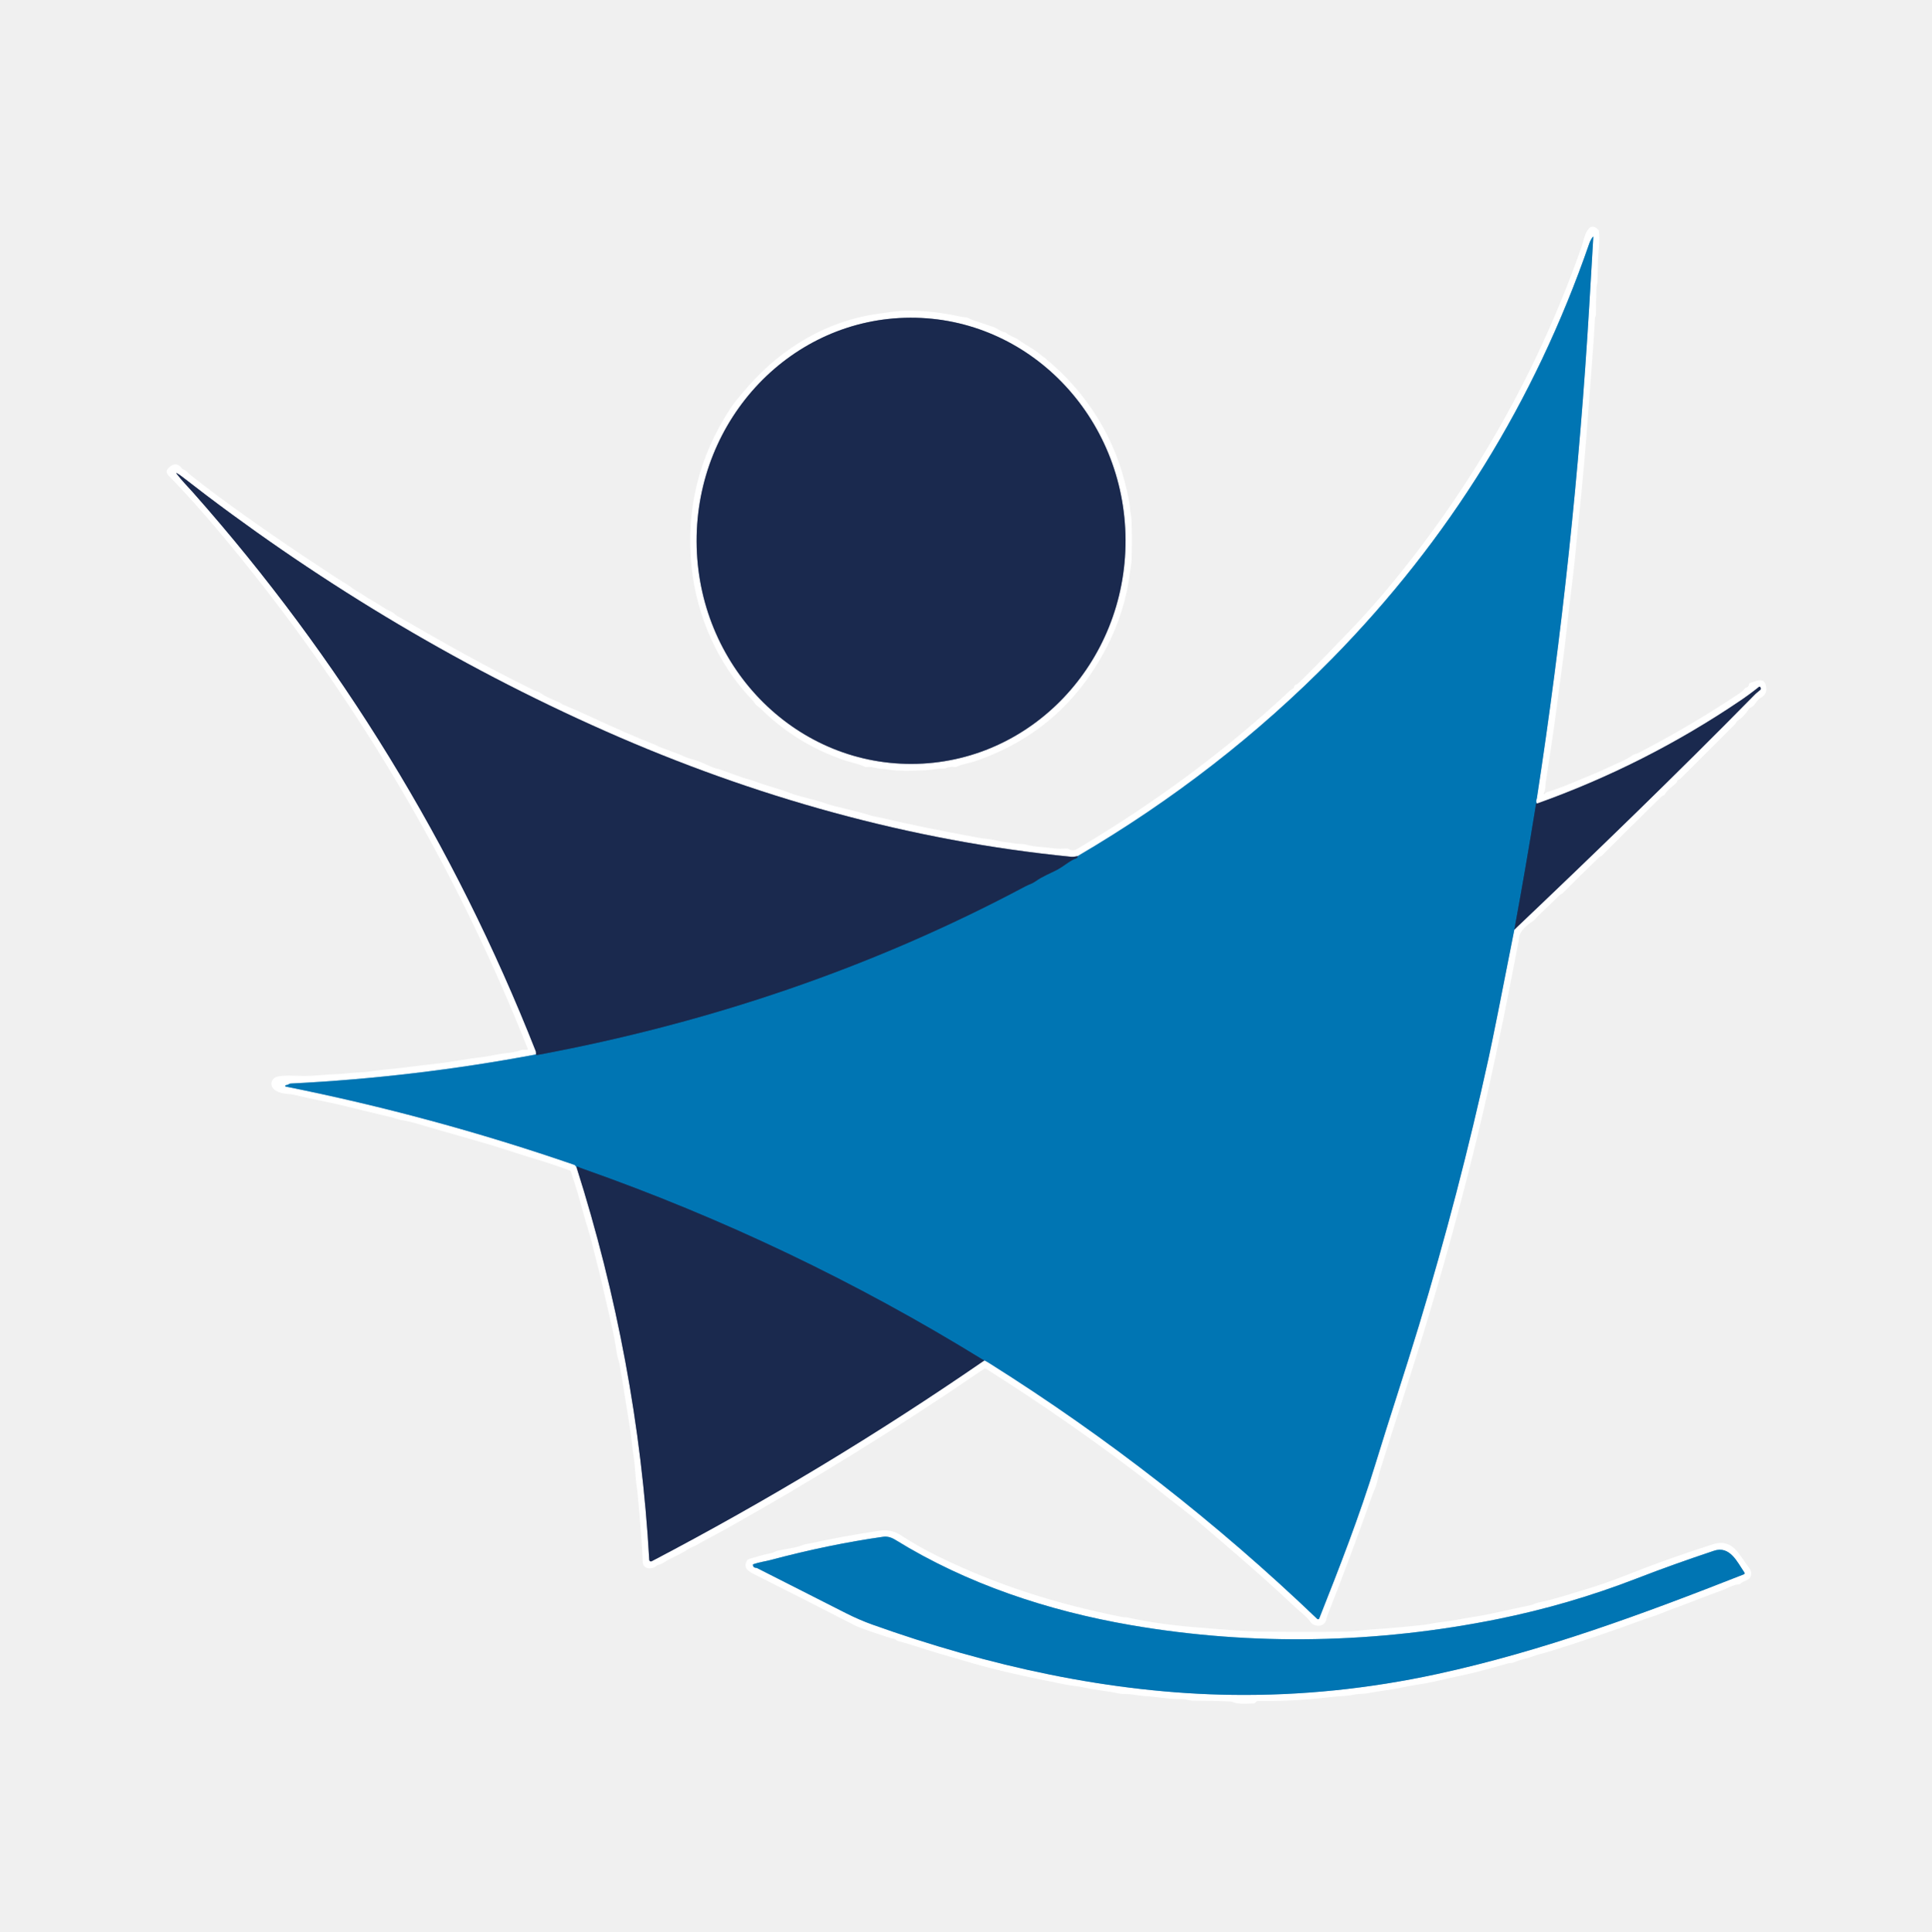
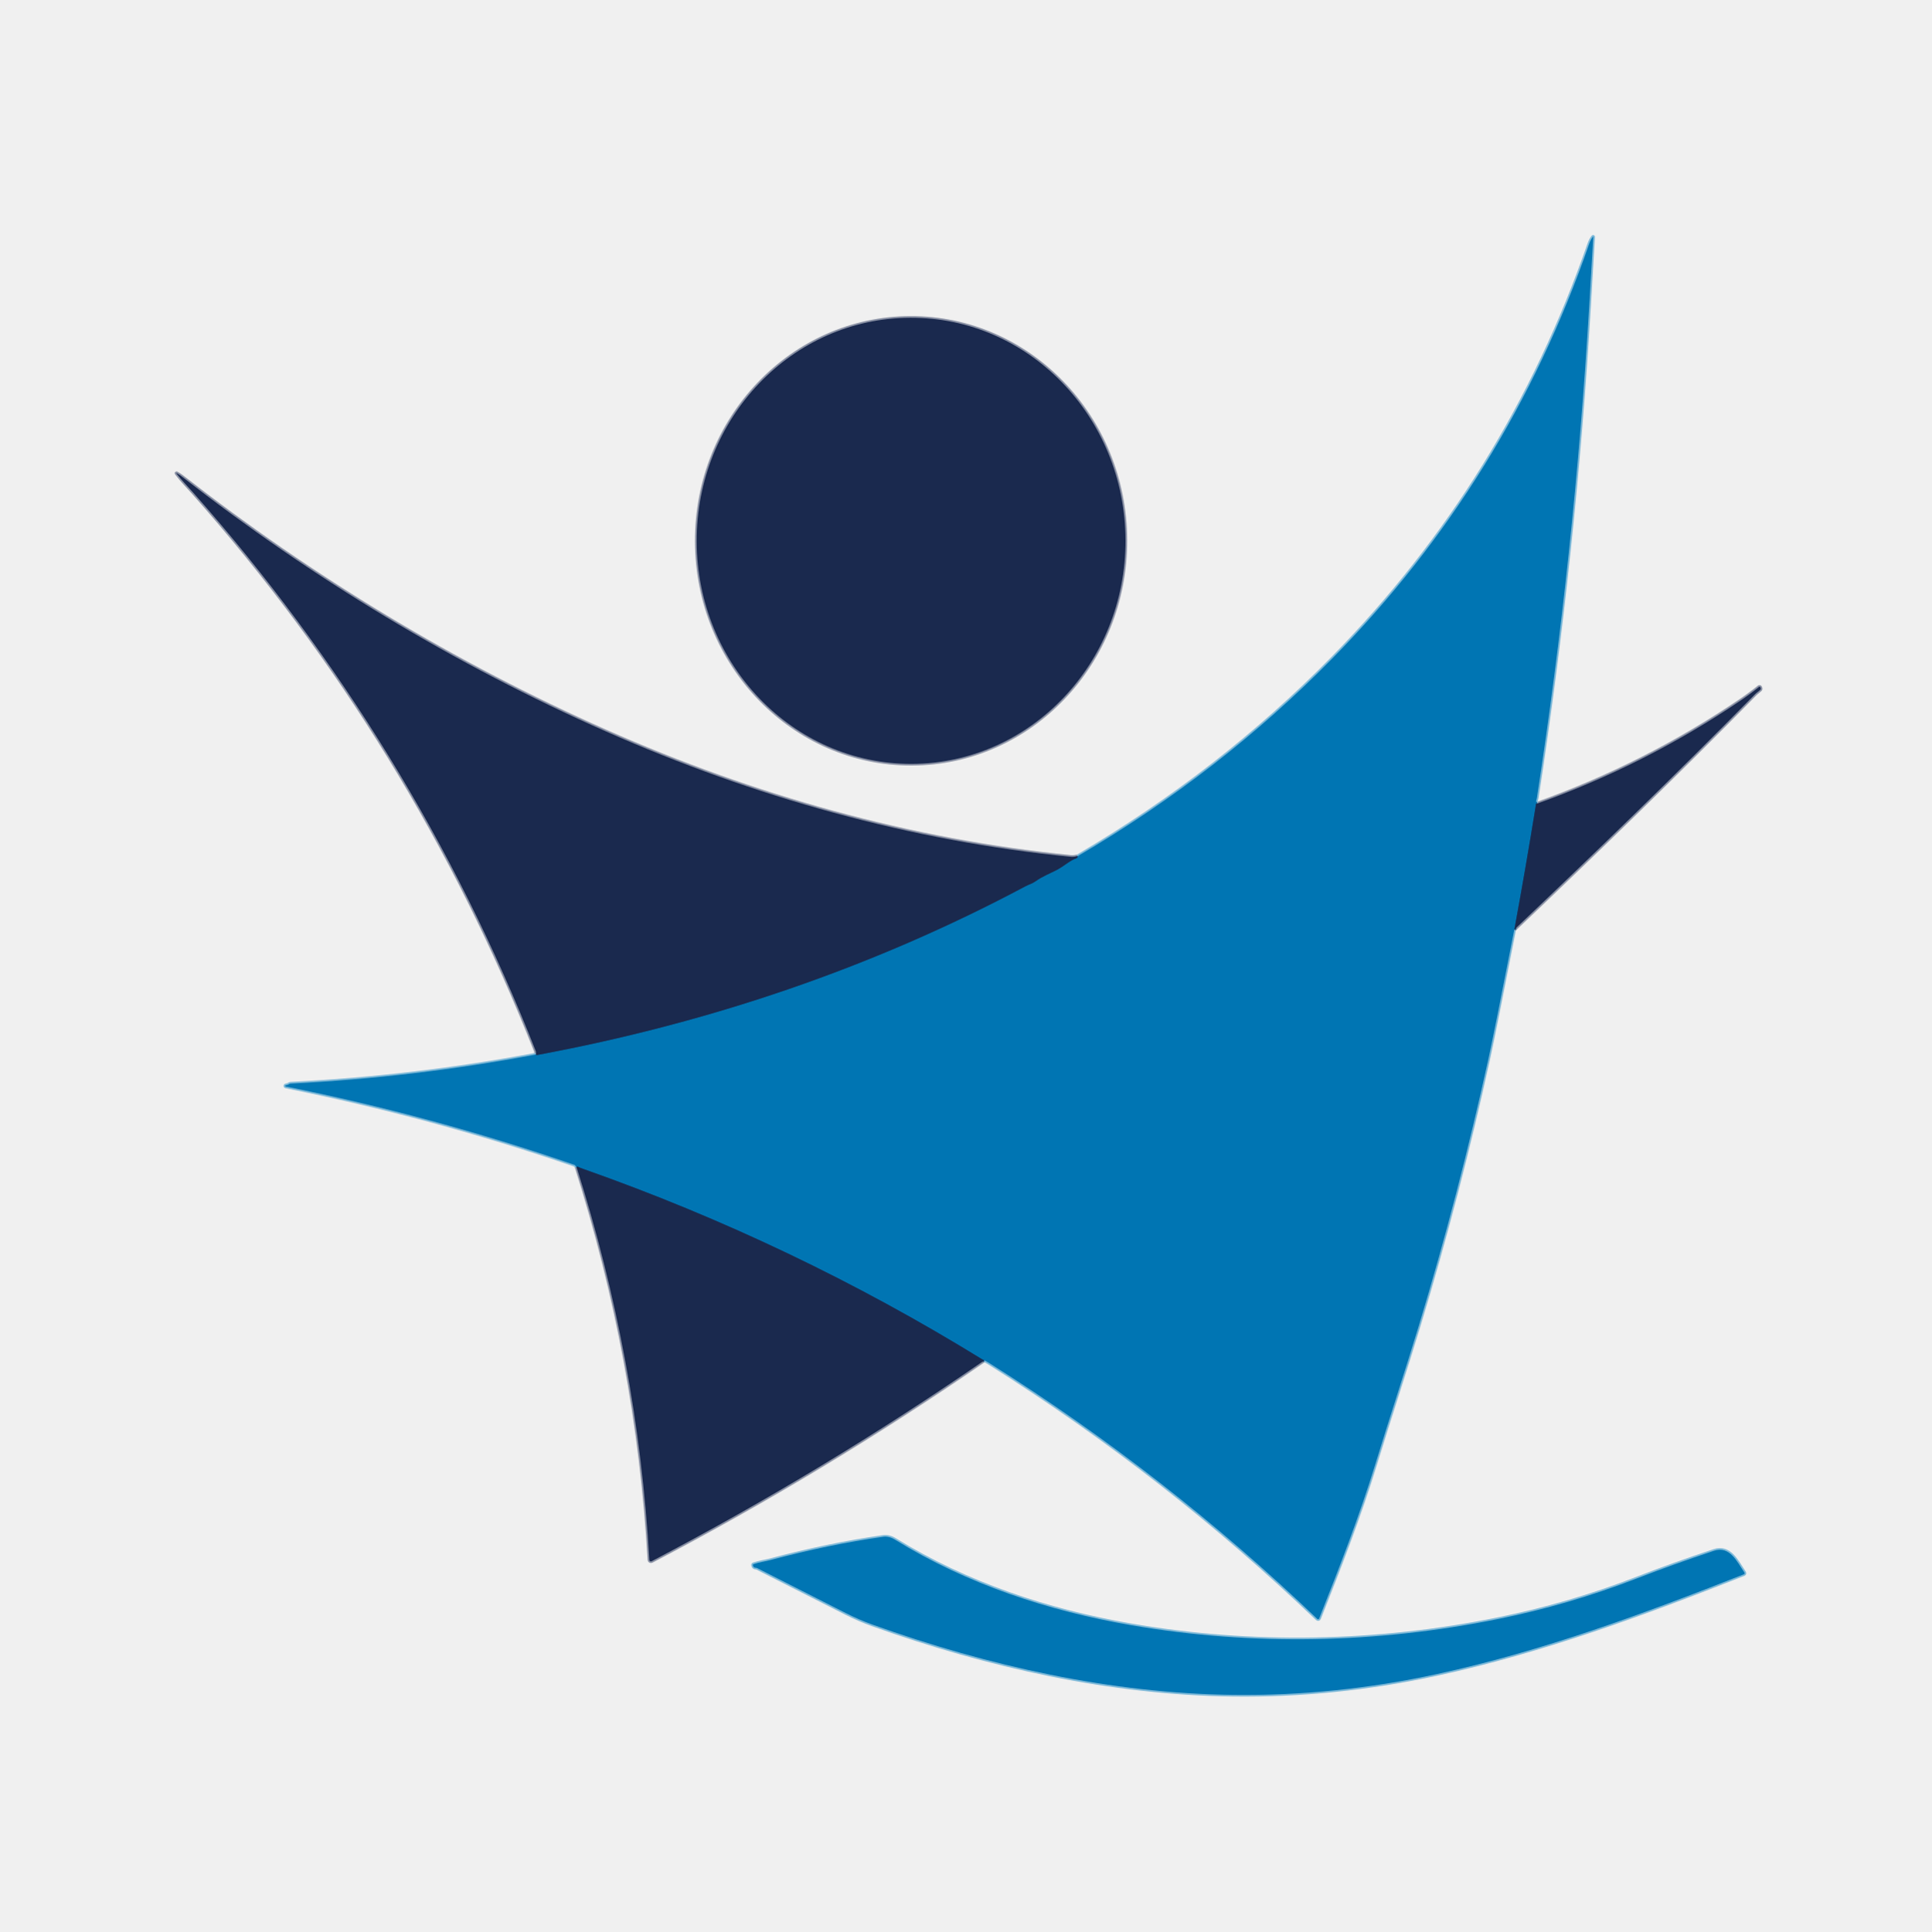
<svg xmlns="http://www.w3.org/2000/svg" version="1.1" viewBox="0.00 0.00 1181.00 1181.00">
-   <g stroke-width="2.00" fill="none" stroke-linecap="butt">
-     <path stroke="#8d94a7" vector-effect="non-scaling-stroke" d="   M 658.97 523.57   Q 656.39 524.08 654.94 523.94   C 556.83 514.23 461.03 487.28 370.47 447.23   C 278.14 406.40 190.55 353.27 111.30 291.46   Q 109.63 290.16 108.28 289.43   Q 107.47 288.99 108.03 289.73   C 111.09 293.80 114.80 297.48 118.18 301.30   Q 252.93 453.53 327.59 642.74   C 327.86 643.44 327.73 644.09 327.74 644.84" />
-     <path stroke="#80bad9" vector-effect="non-scaling-stroke" d="   M 327.74 644.84   Q 253.30 658.85 177.69 662.62   Q 177.22 662.65 176.83 662.91   Q 175.89 663.52 174.76 663.66   A 0.41 0.41 0.0 0 0 174.73 664.47   Q 264.53 682.47 351.10 712.30   Q 351.58 712.46 351.89 712.87   L 352.53 713.74" />
-     <path stroke="#8d94a7" vector-effect="non-scaling-stroke" d="   M 352.53 713.74   C 377.31 791.70 392.42 872.19 397.03 953.91   A 1.01 1.01 0.0 0 0 398.51 954.75   Q 503.94 899.50 602.00 831.92" />
-     <path stroke="#80bad9" vector-effect="non-scaling-stroke" d="   M 602.00 831.92   Q 603.13 832.44 605.24 833.77   Q 713.42 901.85 805.53 990.02   A 0.75 0.75 0.0 0 0 806.75 989.76   C 819.11 958.59 831.44 926.95 841.22 894.99   C 849.84 866.83 859.16 838.88 867.70 810.70   Q 892.24 729.73 910.34 647.07   Q 913.86 631.00 926.08 568.49" />
-     <path stroke="#8d94a7" vector-effect="non-scaling-stroke" d="   M 926.08 568.49   C 975.87 521.19 1025.17 473.49 1073.33 424.53   C 1074.21 423.64 1075.48 422.78 1076.47 421.86   Q 1076.95 421.41 1076.72 420.80   L 1076.55 420.32   A 0.58 0.58 0.0 0 0 1075.64 420.07   Q 1070.10 424.52 1064.37 428.40   Q 1006.23 467.75 940.00 491.38" />
-     <path stroke="#80bad9" vector-effect="non-scaling-stroke" d="   M 940.00 491.38   C 938.90 490.46 939.73 488.96 939.88 488.00   Q 962.93 338.29 971.89 187.07   Q 973.14 165.94 974.36 145.02   Q 974.39 144.45 974.04 144.90   Q 972.66 146.68 971.81 149.15   Q 921.79 293.62 814.83 402.57   Q 746.31 472.37 658.97 523.57" />
-     <path stroke="#0d4f81" vector-effect="non-scaling-stroke" d="   M 940.00 491.38   Q 939.19 491.45 939.21 492.00   Q 939.22 492.43 939.21 492.51   Q 933.06 530.56 926.08 568.49" />
-     <path stroke="#0d4f81" vector-effect="non-scaling-stroke" d="   M 602.00 831.92   Q 601.31 831.69 600.65 831.29   Q 484.83 759.94 356.49 714.77   Q 354.27 713.99 353.42 713.52   Q 353.14 713.36 352.87 713.53   L 352.53 713.74" />
-     <path stroke="#0d4f81" vector-effect="non-scaling-stroke" d="   M 327.74 644.84   Q 327.85 645.05 328.04 645.15   Q 328.20 645.22 328.44 645.18   C 432.95 625.75 533.32 591.97 627.14 541.96   C 629.23 540.84 631.24 540.40 633.25 538.95   C 637.34 535.99 642.56 533.93 646.05 532.11   C 650.84 529.61 654.24 526.19 658.26 524.85   Q 658.69 524.71 658.86 524.29   Q 659.01 523.89 658.97 523.57" />
-     <path stroke="#8d94a7" vector-effect="non-scaling-stroke" d="   M 557.626 467.149   A 136.43 131.15 89.8 0 0 688.299 330.262   A 136.43 131.15 89.8 0 0 556.674 194.291   A 136.43 131.15 89.8 0 0 426.001 331.178   A 136.43 131.15 89.8 0 0 557.626 467.149" />
-     <path stroke="#80bad9" vector-effect="non-scaling-stroke" d="   M 878.85 1023.73   C 943.25 1009.78 1005.09 986.87 1066.30 962.80   Q 1067.30 962.41 1066.69 961.52   C 1062.34 955.16 1057.89 945.06 1048.08 948.36   C 1030.94 954.13 1017.62 958.81 1000.46 965.45   Q 959.34 981.34 916.08 990.09   C 842.19 1005.03 766.07 1006.66 691.69 993.84   C 640.87 985.08 591.27 968.67 547.42 941.60   Q 543.67 939.28 540.06 939.79   Q 507.10 944.45 471.05 954.04   C 468.28 954.77 464.18 955.35 460.83 956.51   Q 460.31 956.69 460.42 957.23   Q 460.74 958.73 462.18 958.76   Q 462.67 958.77 463.11 959.00   Q 490.24 972.80 517.39 986.53   Q 525.57 990.66 533.52 993.50   C 604.10 1018.73 679.22 1035.55 754.00 1036.48   Q 816.38 1037.27 878.85 1023.73" />
+   <g fill="none" stroke-linecap="butt" stroke-width="2.00">
+     <path d="   M 658.97 523.57   Q 656.39 524.08 654.94 523.94   C 556.83 514.23 461.03 487.28 370.47 447.23   C 278.14 406.40 190.55 353.27 111.30 291.46   Q 109.63 290.16 108.28 289.43   Q 107.47 288.99 108.03 289.73   C 111.09 293.80 114.80 297.48 118.18 301.30   Q 252.93 453.53 327.59 642.74   C 327.86 643.44 327.73 644.09 327.74 644.84" stroke="#8d94a7" vector-effect="non-scaling-stroke" />
+     <path d="   M 327.74 644.84   Q 253.30 658.85 177.69 662.62   Q 177.22 662.65 176.83 662.91   Q 175.89 663.52 174.76 663.66   A 0.41 0.41 0.0 0 0 174.73 664.47   Q 264.53 682.47 351.10 712.30   Q 351.58 712.46 351.89 712.87   L 352.53 713.74" stroke="#80bad9" vector-effect="non-scaling-stroke" />
+     <path d="   M 352.53 713.74   C 377.31 791.70 392.42 872.19 397.03 953.91   A 1.01 1.01 0.0 0 0 398.51 954.75   Q 503.94 899.50 602.00 831.92" stroke="#8d94a7" vector-effect="non-scaling-stroke" />
+     <path d="   M 602.00 831.92   Q 603.13 832.44 605.24 833.77   Q 713.42 901.85 805.53 990.02   A 0.75 0.75 0.0 0 0 806.75 989.76   C 819.11 958.59 831.44 926.95 841.22 894.99   C 849.84 866.83 859.16 838.88 867.70 810.70   Q 892.24 729.73 910.34 647.07   Q 913.86 631.00 926.08 568.49" stroke="#80bad9" vector-effect="non-scaling-stroke" />
+     <path d="   M 926.08 568.49   C 975.87 521.19 1025.17 473.49 1073.33 424.53   C 1074.21 423.64 1075.48 422.78 1076.47 421.86   Q 1076.95 421.41 1076.72 420.80   L 1076.55 420.32   A 0.58 0.58 0.0 0 0 1075.64 420.07   Q 1070.10 424.52 1064.37 428.40   Q 1006.23 467.75 940.00 491.38" stroke="#8d94a7" vector-effect="non-scaling-stroke" />
+     <path d="   M 940.00 491.38   C 938.90 490.46 939.73 488.96 939.88 488.00   Q 962.93 338.29 971.89 187.07   Q 973.14 165.94 974.36 145.02   Q 974.39 144.45 974.04 144.90   Q 972.66 146.68 971.81 149.15   Q 921.79 293.62 814.83 402.57   Q 746.31 472.37 658.97 523.57" stroke="#80bad9" vector-effect="non-scaling-stroke" />
+     <path d="   M 940.00 491.38   Q 939.19 491.45 939.21 492.00   Q 939.22 492.43 939.21 492.51   Q 933.06 530.56 926.08 568.49" stroke="#0d4f81" vector-effect="non-scaling-stroke" />
+     <path d="   M 602.00 831.92   Q 601.31 831.69 600.65 831.29   Q 484.83 759.94 356.49 714.77   Q 354.27 713.99 353.42 713.52   Q 353.14 713.36 352.87 713.53   L 352.53 713.74" stroke="#0d4f81" vector-effect="non-scaling-stroke" />
+     <path d="   M 327.74 644.84   Q 327.85 645.05 328.04 645.15   Q 328.20 645.22 328.44 645.18   C 432.95 625.75 533.32 591.97 627.14 541.96   C 629.23 540.84 631.24 540.40 633.25 538.95   C 637.34 535.99 642.56 533.93 646.05 532.11   C 650.84 529.61 654.24 526.19 658.26 524.85   Q 658.69 524.71 658.86 524.29   Q 659.01 523.89 658.97 523.57" stroke="#0d4f81" vector-effect="non-scaling-stroke" />
+     <path d="   M 557.626 467.149   A 136.43 131.15 89.8 0 0 688.299 330.262   A 136.43 131.15 89.8 0 0 556.674 194.291   A 136.43 131.15 89.8 0 0 426.001 331.178   A 136.43 131.15 89.8 0 0 557.626 467.149" stroke="#8d94a7" vector-effect="non-scaling-stroke" />
+     <path d="   M 878.85 1023.73   C 943.25 1009.78 1005.09 986.87 1066.30 962.80   Q 1067.30 962.41 1066.69 961.52   C 1062.34 955.16 1057.89 945.06 1048.08 948.36   C 1030.94 954.13 1017.62 958.81 1000.46 965.45   Q 959.34 981.34 916.08 990.09   C 842.19 1005.03 766.07 1006.66 691.69 993.84   C 640.87 985.08 591.27 968.67 547.42 941.60   Q 543.67 939.28 540.06 939.79   Q 507.10 944.45 471.05 954.04   C 468.28 954.77 464.18 955.35 460.83 956.51   Q 460.31 956.69 460.42 957.23   Q 460.74 958.73 462.18 958.76   Q 462.67 958.77 463.11 959.00   Q 490.24 972.80 517.39 986.53   Q 525.57 990.66 533.52 993.50   C 604.10 1018.73 679.22 1035.55 754.00 1036.48   Q 816.38 1037.27 878.85 1023.73" stroke="#80bad9" vector-effect="non-scaling-stroke" />
  </g>
-   <path fill="#ffffff" d="   M 940.87 559.82   C 940.11 560.54 938.69 562.53 937.22 563.44   C 933.75 565.60 929.46 569.60 929.05 572.83   Q 928.78 575.04 928.76 575.14   Q 918.81 627.65 910.74 663.75   Q 894.90 734.60 872.07 810.11   C 862.94 840.34 852.95 870.34 843.56 900.50   Q 843.49 900.74 842.10 906.54   C 841.42 909.35 839.95 912.26 839.20 914.39   Q 826.10 951.49 811.70 988.09   Q 811.67 988.16 810.97 990.86   C 809.89 994.99 803.69 995.21 801.44 991.93   C 799.03 988.43 794.91 985.55 792.70 983.46   Q 773.76 965.55 747.97 943.52   Q 738.11 935.09 734.90 932.32   C 725.80 924.46 715.88 917.45 706.61 909.79   Q 704.38 907.94 702.08 906.17   Q 654.09 869.28 602.90 836.99   A 0.85 0.84 -44.2 0 0 602.01 836.98   Q 600.92 837.64 598.68 839.17   Q 524.17 890.11 442.69 935.72   C 438.11 938.29 431.49 941.57 426.04 944.81   C 424.64 945.64 422.26 946.32 420.64 947.45   C 417.09 949.90 412.83 951.73 408.98 953.71   C 407.33 954.55 405.02 956.43 402.36 957.05   A 1.91 1.84 -71.7 0 0 401.51 957.50   C 398.90 959.95 393.22 959.90 393.04 955.19   Q 392.56 942.33 390.00 914.50   Q 389.73 911.49 389.43 909.63   C 388.49 903.60 388.48 897.20 387.53 891.26   Q 386.94 887.60 386.80 886.20   C 385.68 874.71 383.02 859.98 381.80 852.03   Q 380.44 843.18 378.88 834.36   C 378.55 832.50 377.46 829.76 377.15 827.43   C 375.68 816.31 372.16 802.66 368.25 785.50   C 366.17 776.37 364.07 768.85 361.86 759.76   C 360.43 753.87 358.28 747.75 356.85 742.37   Q 353.39 729.29 349.10 716.45   Q 348.94 715.97 348.47 715.80   Q 337.57 711.76 326.45 708.49   C 318.19 706.06 310.12 703.20 301.77 700.69   C 286.34 696.05 273.50 692.66 259.71 688.52   Q 249.75 685.53 246.57 685.15   C 243.52 684.78 241.24 683.67 239.17 683.18   Q 224.27 679.68 209.42 676.02   C 200.60 673.84 190.16 672.08 180.58 669.66   C 176.58 668.66 172.91 669.42 168.75 667.02   C 165.41 665.09 164.97 661.46 167.95 659.11   C 170.57 657.04 182.05 657.99 185.74 658.00   C 192.14 658.01 199.01 657.07 205.74 656.87   Q 209.02 656.77 214.22 656.18   C 218.02 655.75 221.88 655.88 225.57 655.30   C 232.54 654.20 240.52 653.66 246.54 652.90   Q 257.29 651.53 268.06 650.31   C 276.73 649.32 286.43 647.37 295.71 646.30   C 300.42 645.75 304.97 644.43 309.71 644.03   Q 314.36 643.64 318.81 642.15   Q 319.24 642.00 319.70 642.00   L 322.21 642.00   Q 322.98 642.00 322.70 641.28   Q 261.44 486.87 159.11 356.15   C 143.61 336.35 123.22 311.50 104.56 292.31   C 102.69 290.39 100.44 288.70 103.23 286.00   Q 107.75 281.63 111.35 286.60   A 1.31 1.27 -9.7 0 0 112.08 287.10   C 113.95 287.58 114.62 288.96 115.67 289.80   Q 124.55 296.90 133.66 303.64   Q 163.72 325.87 204.16 352.35   C 208.66 355.29 212.36 357.25 216.00 360.07   C 217.69 361.38 219.71 362.19 221.35 363.35   Q 224.53 365.60 227.95 367.46   C 232.02 369.66 235.40 372.55 239.57 374.21   C 240.94 374.76 241.62 375.92 242.78 376.59   C 272.91 394.00 296.76 407.50 326.18 421.96   Q 326.26 422.00 329.10 423.08   C 330.60 423.65 331.69 424.70 332.89 425.33   Q 337.35 427.69 342.03 429.50   C 342.91 429.84 343.14 430.40 343.98 430.75   Q 352.01 434.07 359.88 437.72   Q 384.79 449.27 401.00 455.61   Q 401.78 455.92 402.12 456.21   Q 402.42 456.46 402.79 456.60   Q 408.94 458.86 415.07 461.16   C 416.52 461.71 419.65 463.39 422.10 463.97   C 425.80 464.84 430.67 466.86 434.20 468.59   C 436.55 469.74 439.15 470.11 441.23 470.88   Q 447.75 473.29 454.32 475.55   C 456.59 476.34 459.08 476.84 461.18 477.64   C 469.83 480.94 475.86 482.12 482.26 484.63   C 489.49 487.48 497.27 488.60 504.70 491.26   C 510.99 493.52 521.86 495.38 531.96 498.54   C 534.72 499.41 538.36 499.94 540.67 500.49   Q 562.76 505.78 598.25 512.27   Q 601.23 512.81 603.26 512.97   C 607.57 513.30 611.16 514.76 615.40 515.01   Q 617.13 515.12 620.37 515.78   C 622.70 516.27 624.81 515.81 627.14 516.43   Q 631.66 517.64 636.31 517.92   C 641.54 518.24 646.79 519.51 652.34 518.86   Q 652.83 518.80 653.25 519.07   Q 655.99 520.78 658.52 519.28   C 705.05 491.72 749.50 459.26 788.97 422.22   Q 789.69 421.54 790.66 421.15   Q 791.19 420.94 791.27 420.39   Q 791.52 418.85 792.91 418.48   Q 793.43 418.34 793.82 417.97   C 804.20 408.05 813.77 397.73 823.76 387.51   Q 837.56 373.40 852.14 355.62   Q 927.70 263.42 967.20 150.90   C 968.30 147.78 970.63 133.61 977.38 140.48   Q 977.74 140.86 977.80 141.37   C 978.54 147.70 977.31 154.92 977.22 159.83   Q 977.06 169.46 976.93 172.25   C 976.88 173.21 976.35 174.50 976.31 175.69   Q 975.98 184.04 975.97 192.40   C 975.97 193.14 975.44 193.85 975.40 194.43   C 974.46 212.24 972.83 230.27 971.59 247.73   Q 969.08 283.20 965.34 318.56   Q 964.84 323.30 963.42 338.46   C 961.94 354.18 959.83 367.94 958.01 385.54   C 956.45 400.53 954.13 415.56 952.23 430.58   C 950.13 447.10 947.69 462.73 945.24 478.78   C 944.98 480.51 945.28 482.93 944.11 485.05   A 0.44 0.44 0.0 0 0 944.18 485.56   Q 944.27 485.65 944.37 485.74   A 0.12 0.11 40.9 0 0 944.55 485.73   C 944.95 485.15 945.29 484.64 946.01 484.42   C 955.48 481.55 964.51 477.43 973.65 473.69   C 976.42 472.55 980.50 470.81 983.64 469.29   C 988.45 466.96 994.10 464.94 998.40 461.83   C 999.41 461.11 1000.76 461.05 1001.74 460.55   Q 1033.93 443.91 1064.06 423.80   Q 1065.57 422.80 1067.01 421.03   Q 1067.33 420.64 1067.81 420.51   Q 1069.37 420.10 1069.61 418.42   A 0.90 0.88 86.1 0 1 1070.24 417.68   C 1073.50 416.68 1078.69 413.74 1079.92 419.27   Q 1081.05 424.35 1076.90 426.62   C 1073.83 428.31 1073.54 431.48 1070.34 432.87   A 1.81 1.78 4.7 0 0 1069.57 433.51   C 1067.75 436.21 1065.45 438.99 1062.66 440.71   C 1061.74 441.27 1061.64 442.24 1060.94 442.93   Q 1044.31 459.58 1027.65 476.20   A 2.09 2.06 15.1 0 1 1026.73 476.72   Q 1025.77 476.97 1025.53 477.99   Q 1025.41 478.50 1025.03 478.86   C 1023.29 480.53 1018.94 483.59 1018.31 485.61   Q 1018.16 486.08 1017.71 486.27   C 1016.92 486.61 1016.62 486.59 1015.97 487.22   Q 997.70 505.07 979.70 523.19   C 979.19 523.70 978.50 523.71 977.83 524.36   Q 966.62 535.14 955.70 546.19   C 955.19 546.71 954.26 546.87 953.63 547.50   Q 947.32 553.73 940.87 559.82   Z   M 658.97 523.57   Q 656.39 524.08 654.94 523.94   C 556.83 514.23 461.03 487.28 370.47 447.23   C 278.14 406.40 190.55 353.27 111.30 291.46   Q 109.63 290.16 108.28 289.43   Q 107.47 288.99 108.03 289.73   C 111.09 293.80 114.80 297.48 118.18 301.30   Q 252.93 453.53 327.59 642.74   C 327.86 643.44 327.73 644.09 327.74 644.84   Q 253.30 658.85 177.69 662.62   Q 177.22 662.65 176.83 662.91   Q 175.89 663.52 174.76 663.66   A 0.41 0.41 0.0 0 0 174.73 664.47   Q 264.53 682.47 351.10 712.30   Q 351.58 712.46 351.89 712.87   L 352.53 713.74   C 377.31 791.70 392.42 872.19 397.03 953.91   A 1.01 1.01 0.0 0 0 398.51 954.75   Q 503.94 899.50 602.00 831.92   Q 603.13 832.44 605.24 833.77   Q 713.42 901.85 805.53 990.02   A 0.75 0.75 0.0 0 0 806.75 989.76   C 819.11 958.59 831.44 926.95 841.22 894.99   C 849.84 866.83 859.16 838.88 867.70 810.70   Q 892.24 729.73 910.34 647.07   Q 913.86 631.00 926.08 568.49   C 975.87 521.19 1025.17 473.49 1073.33 424.53   C 1074.21 423.64 1075.48 422.78 1076.47 421.86   Q 1076.95 421.41 1076.72 420.80   L 1076.55 420.32   A 0.58 0.58 0.0 0 0 1075.64 420.07   Q 1070.10 424.52 1064.37 428.40   Q 1006.23 467.75 940.00 491.38   C 938.90 490.46 939.73 488.96 939.88 488.00   Q 962.93 338.29 971.89 187.07   Q 973.14 165.94 974.36 145.02   Q 974.39 144.45 974.04 144.90   Q 972.66 146.68 971.81 149.15   Q 921.79 293.62 814.83 402.57   Q 746.31 472.37 658.97 523.57   Z" />
-   <path fill="#0075b3" d="   M 940.00 491.38   Q 939.19 491.45 939.21 492.00   Q 939.22 492.43 939.21 492.51   Q 933.06 530.56 926.08 568.49   Q 913.86 631.00 910.34 647.07   Q 892.24 729.73 867.70 810.70   C 859.16 838.88 849.84 866.83 841.22 894.99   C 831.44 926.95 819.11 958.59 806.75 989.76   A 0.75 0.75 0.0 0 1 805.53 990.02   Q 713.42 901.85 605.24 833.77   Q 603.13 832.44 602.00 831.92   Q 601.31 831.69 600.65 831.29   Q 484.83 759.94 356.49 714.77   Q 354.27 713.99 353.42 713.52   Q 353.14 713.36 352.87 713.53   L 352.53 713.74   L 351.89 712.87   Q 351.58 712.46 351.10 712.30   Q 264.53 682.47 174.73 664.47   A 0.41 0.41 0.0 0 1 174.76 663.66   Q 175.89 663.52 176.83 662.91   Q 177.22 662.65 177.69 662.62   Q 253.30 658.85 327.74 644.84   Q 327.85 645.05 328.04 645.15   Q 328.20 645.22 328.44 645.18   C 432.95 625.75 533.32 591.97 627.14 541.96   C 629.23 540.84 631.24 540.40 633.25 538.95   C 637.34 535.99 642.56 533.93 646.05 532.11   C 650.84 529.61 654.24 526.19 658.26 524.85   Q 658.69 524.71 658.86 524.29   Q 659.01 523.89 658.97 523.57   Q 746.31 472.37 814.83 402.57   Q 921.79 293.62 971.81 149.15   Q 972.66 146.68 974.04 144.90   Q 974.39 144.45 974.36 145.02   Q 973.14 165.94 971.89 187.07   Q 962.93 338.29 939.88 488.00   C 939.73 488.96 938.90 490.46 940.00 491.38   Z" />
-   <path fill="#ffffff" d="   M 458.36 235.33   C 478.62 212.57 505.89 196.26 536.24 191.99   C 542.46 191.11 548.89 189.95 554.96 189.96   Q 571.44 189.97 587.51 193.69   Q 587.62 193.71 590.53 194.02   C 592.13 194.19 593.44 195.26 594.75 195.69   Q 601.12 197.80 607.47 199.94   C 609.79 200.73 611.72 202.70 614.56 203.24   Q 615.04 203.33 615.41 203.65   C 617.72 205.62 620.42 206.08 622.71 207.72   C 626.57 210.47 631.04 212.82 634.49 215.42   C 660.71 235.24 679.65 262.66 687.79 294.60   Q 690.67 305.88 691.01 310.49   C 691.22 313.34 691.91 316.04 691.98 318.28   Q 692.39 330.62 691.96 342.97   C 691.89 345.00 691.31 347.32 691.02 349.76   Q 688.21 373.65 676.68 395.97   Q 650.16 447.32 595.69 465.73   C 592.74 466.73 588.48 467.17 584.96 468.93   A 1.57 1.55 36.5 0 1 583.99 469.07   Q 580.99 468.56 578.29 469.82   Q 577.75 470.07 577.16 470.03   C 573.50 469.79 569.59 470.81 566.64 470.97   Q 551.07 471.78 544.94 470.83   Q 540.82 470.19 538.33 470.05   C 535.42 469.89 532.99 468.63 529.86 469.06   Q 529.37 469.12 528.92 468.91   C 524.95 467.06 519.78 466.06 516.77 465.05   Q 486.98 455.05 464.70 432.89   Q 464.60 432.79 462.63 431.33   C 461.53 430.51 461.19 429.27 460.29 428.35   C 439.16 406.62 426.05 376.83 422.93 346.83   Q 417.46 294.31 446.70 249.69   Q 449.81 244.93 458.36 235.33   Z   M 557.626 467.149   A 136.43 131.15 89.8 0 0 688.299 330.262   A 136.43 131.15 89.8 0 0 556.674 194.291   A 136.43 131.15 89.8 0 0 426.001 331.178   A 136.43 131.15 89.8 0 0 557.626 467.149   Z" />
-   <ellipse fill="#1a294e" cx="0.00" cy="0.00" transform="translate(557.15,330.72) rotate(89.8)" rx="136.43" ry="131.15" />
-   <path fill="#1a294e" d="   M 658.97 523.57   Q 659.01 523.89 658.86 524.29   Q 658.69 524.71 658.26 524.85   C 654.24 526.19 650.84 529.61 646.05 532.11   C 642.56 533.93 637.34 535.99 633.25 538.95   C 631.24 540.40 629.23 540.84 627.14 541.96   C 533.32 591.97 432.95 625.75 328.44 645.18   Q 328.20 645.22 328.04 645.15   Q 327.85 645.05 327.74 644.84   C 327.73 644.09 327.86 643.44 327.59 642.74   Q 252.93 453.53 118.18 301.30   C 114.80 297.48 111.09 293.80 108.03 289.73   Q 107.47 288.99 108.28 289.43   Q 109.63 290.16 111.30 291.46   C 190.55 353.27 278.14 406.40 370.47 447.23   C 461.03 487.28 556.83 514.23 654.94 523.94   Q 656.39 524.08 658.97 523.57   Z" />
-   <path fill="#1a294e" d="   M 926.08 568.49   Q 933.06 530.56 939.21 492.51   Q 939.22 492.43 939.21 492.00   Q 939.19 491.45 940.00 491.38   Q 1006.23 467.75 1064.37 428.40   Q 1070.10 424.52 1075.64 420.07   A 0.58 0.58 0.0 0 1 1076.55 420.32   L 1076.72 420.80   Q 1076.95 421.41 1076.47 421.86   C 1075.48 422.78 1074.21 423.64 1073.33 424.53   C 1025.17 473.49 975.87 521.19 926.08 568.49   Z" />
-   <path fill="#1a294e" d="   M 602.00 831.92   Q 503.94 899.50 398.51 954.75   A 1.01 1.01 0.0 0 1 397.03 953.91   C 392.42 872.19 377.31 791.70 352.53 713.74   L 352.87 713.53   Q 353.14 713.36 353.42 713.52   Q 354.27 713.99 356.49 714.77   Q 484.83 759.94 600.65 831.29   Q 601.31 831.69 602.00 831.92   Z" />
-   <path fill="#ffffff" d="   M 461.37 962.78   C 457.44 960.81 454.14 958.68 456.98 954.05   A 1.37 1.35 7.1 0 1 457.75 953.46   C 462.33 952.13 466.76 950.69 471.41 949.85   C 473.03 949.56 474.43 948.51 475.91 948.19   C 480.80 947.12 486.32 946.72 490.93 944.84   C 492.72 944.10 494.68 944.01 496.03 943.71   Q 514.22 939.67 537.58 936.11   Q 544.90 934.99 550.56 938.66   Q 561.45 945.73 573.06 951.45   C 609.60 969.45 646.13 980.87 686.16 988.83   C 687.26 989.05 688.39 988.91 689.56 989.17   C 702.35 992.00 715.93 993.85 730.24 995.05   Q 761.15 997.66 769.50 997.77   Q 795.91 998.11 822.32 997.83   C 827.64 997.77 833.39 996.82 838.94 996.46   Q 854.50 995.43 870.00 993.73   C 873.33 993.36 877.45 992.38 881.36 991.95   Q 887.28 991.30 893.11 990.15   C 898.90 989.01 904.93 988.33 910.76 987.05   Q 923.62 984.23 936.50 981.50   C 937.62 981.26 938.96 980.40 940.32 980.12   C 951.20 977.87 958.88 975.16 967.26 972.67   C 976.04 970.06 984.65 967.15 993.23 963.75   C 1013.46 955.73 1029.60 950.12 1047.25 944.45   C 1059.59 940.48 1063.28 950.55 1069.48 958.57   Q 1071.04 960.59 1070.92 962.35   C 1070.60 966.94 1066.77 966.00 1064.35 968.48   Q 1063.98 968.85 1063.46 968.88   C 1059.73 969.10 1056.40 971.31 1053.99 972.18   C 1042.85 976.20 1031.89 980.65 1020.75 984.69   C 1018.61 985.46 1014.24 987.44 1010.82 988.48   Q 1008.06 989.32 1006.77 989.80   Q 976.77 1000.91 946.20 1010.35   C 943.87 1011.07 940.24 1011.84 937.42 1012.92   C 933.55 1014.39 929.85 1014.80 926.11 1016.51   C 924.82 1017.11 923.49 1016.90 922.30 1017.22   C 913.60 1019.55 904.83 1022.28 896.02 1024.13   Q 886.45 1026.15 876.91 1028.38   Q 872.89 1029.32 865.47 1030.44   Q 861.62 1031.03 857.82 1031.88   C 850.76 1033.46 843.61 1034.02 836.54 1035.44   Q 834.73 1035.80 830.90 1035.97   C 828.24 1036.09 825.87 1036.90 823.35 1037.04   Q 817.84 1037.35 809.26 1038.32   Q 790.62 1040.42 769.21 1040.22   Q 768.66 1040.22 768.26 1040.61   L 767.45 1041.43   A 1.10 1.08 -66.7 0 1 766.69 1041.74   C 762.62 1041.76 757.47 1042.41 753.70 1040.83   Q 752.97 1040.52 752.23 1040.49   Q 740.97 1039.99 729.72 1040.00   C 727.35 1040.00 724.76 1038.97 722.93 1039.03   C 714.77 1039.29 707.01 1037.50 698.91 1037.10   Q 697.13 1037.01 692.64 1036.26   C 689.74 1035.78 686.97 1036.19 684.16 1035.60   C 676.93 1034.07 669.61 1033.51 662.42 1031.88   C 659.21 1031.15 655.63 1030.93 652.79 1030.39   Q 615.27 1023.15 594.25 1016.98   Q 583.96 1013.96 573.64 1011.00   C 566.60 1008.98 557.38 1005.63 549.02 1003.54   Q 548.54 1003.42 548.20 1003.05   C 547.16 1001.90 545.64 1002.05 544.61 1001.73   Q 526.93 996.15 521.93 993.58   Q 491.75 977.99 461.37 962.78   Z   M 878.85 1023.73   C 943.25 1009.78 1005.09 986.87 1066.30 962.80   Q 1067.30 962.41 1066.69 961.52   C 1062.34 955.16 1057.89 945.06 1048.08 948.36   C 1030.94 954.13 1017.62 958.81 1000.46 965.45   Q 959.34 981.34 916.08 990.09   C 842.19 1005.03 766.07 1006.66 691.69 993.84   C 640.87 985.08 591.27 968.67 547.42 941.60   Q 543.67 939.28 540.06 939.79   Q 507.10 944.45 471.05 954.04   C 468.28 954.77 464.18 955.35 460.83 956.51   Q 460.31 956.69 460.42 957.23   Q 460.74 958.73 462.18 958.76   Q 462.67 958.77 463.11 959.00   Q 490.24 972.80 517.39 986.53   Q 525.57 990.66 533.52 993.50   C 604.10 1018.73 679.22 1035.55 754.00 1036.48   Q 816.38 1037.27 878.85 1023.73   Z" />
-   <path fill="#0075b3" d="   M 878.85 1023.73   Q 816.38 1037.27 754.00 1036.48   C 679.22 1035.55 604.10 1018.73 533.52 993.50   Q 525.57 990.66 517.39 986.53   Q 490.24 972.80 463.11 959.00   Q 462.67 958.77 462.18 958.76   Q 460.74 958.73 460.42 957.23   Q 460.31 956.69 460.83 956.51   C 464.18 955.35 468.28 954.77 471.05 954.04   Q 507.10 944.45 540.06 939.79   Q 543.67 939.28 547.42 941.60   C 591.27 968.67 640.87 985.08 691.69 993.84   C 766.07 1006.66 842.19 1005.03 916.08 990.09   Q 959.34 981.34 1000.46 965.45   C 1017.62 958.81 1030.94 954.13 1048.08 948.36   C 1057.89 945.06 1062.34 955.16 1066.69 961.52   Q 1067.30 962.41 1066.30 962.80   C 1005.09 986.87 943.25 1009.78 878.85 1023.73   Z" />
+   <path d="   M 940.00 491.38   Q 939.19 491.45 939.21 492.00   Q 939.22 492.43 939.21 492.51   Q 933.06 530.56 926.08 568.49   Q 913.86 631.00 910.34 647.07   Q 892.24 729.73 867.70 810.70   C 859.16 838.88 849.84 866.83 841.22 894.99   C 831.44 926.95 819.11 958.59 806.75 989.76   A 0.75 0.75 0.0 0 1 805.53 990.02   Q 713.42 901.85 605.24 833.77   Q 603.13 832.44 602.00 831.92   Q 601.31 831.69 600.65 831.29   Q 484.83 759.94 356.49 714.77   Q 354.27 713.99 353.42 713.52   Q 353.14 713.36 352.87 713.53   L 352.53 713.74   L 351.89 712.87   Q 351.58 712.46 351.10 712.30   Q 264.53 682.47 174.73 664.47   A 0.41 0.41 0.0 0 1 174.76 663.66   Q 175.89 663.52 176.83 662.91   Q 177.22 662.65 177.69 662.62   Q 253.30 658.85 327.74 644.84   Q 327.85 645.05 328.04 645.15   Q 328.20 645.22 328.44 645.18   C 432.95 625.75 533.32 591.97 627.14 541.96   C 629.23 540.84 631.24 540.40 633.25 538.95   C 637.34 535.99 642.56 533.93 646.05 532.11   C 650.84 529.61 654.24 526.19 658.26 524.85   Q 658.69 524.71 658.86 524.29   Q 659.01 523.89 658.97 523.57   Q 746.31 472.37 814.83 402.57   Q 921.79 293.62 971.81 149.15   Q 972.66 146.68 974.04 144.90   Q 974.39 144.45 974.36 145.02   Q 973.14 165.94 971.89 187.07   Q 962.93 338.29 939.88 488.00   C 939.73 488.96 938.90 490.46 940.00 491.38   Z" fill="#0075b3" />
+   <ellipse cx="0.00" cy="0.00" fill="#1a294e" rx="136.43" ry="131.15" transform="translate(557.15,330.72) rotate(89.8)" />
+   <path d="   M 658.97 523.57   Q 659.01 523.89 658.86 524.29   Q 658.69 524.71 658.26 524.85   C 654.24 526.19 650.84 529.61 646.05 532.11   C 642.56 533.93 637.34 535.99 633.25 538.95   C 631.24 540.40 629.23 540.84 627.14 541.96   C 533.32 591.97 432.95 625.75 328.44 645.18   Q 328.20 645.22 328.04 645.15   Q 327.85 645.05 327.74 644.84   C 327.73 644.09 327.86 643.44 327.59 642.74   Q 252.93 453.53 118.18 301.30   C 114.80 297.48 111.09 293.80 108.03 289.73   Q 107.47 288.99 108.28 289.43   Q 109.63 290.16 111.30 291.46   C 190.55 353.27 278.14 406.40 370.47 447.23   C 461.03 487.28 556.83 514.23 654.94 523.94   Q 656.39 524.08 658.97 523.57   Z" fill="#1a294e" />
+   <path d="   M 926.08 568.49   Q 933.06 530.56 939.21 492.51   Q 939.22 492.43 939.21 492.00   Q 939.19 491.45 940.00 491.38   Q 1006.23 467.75 1064.37 428.40   Q 1070.10 424.52 1075.64 420.07   A 0.58 0.58 0.0 0 1 1076.55 420.32   L 1076.72 420.80   Q 1076.95 421.41 1076.47 421.86   C 1075.48 422.78 1074.21 423.64 1073.33 424.53   C 1025.17 473.49 975.87 521.19 926.08 568.49   Z" fill="#1a294e" />
+   <path d="   M 602.00 831.92   Q 503.94 899.50 398.51 954.75   A 1.01 1.01 0.0 0 1 397.03 953.91   C 392.42 872.19 377.31 791.70 352.53 713.74   L 352.87 713.53   Q 353.14 713.36 353.42 713.52   Q 354.27 713.99 356.49 714.77   Q 484.83 759.94 600.65 831.29   Q 601.31 831.69 602.00 831.92   Z" fill="#1a294e" />
+   <path d="   M 878.85 1023.73   Q 816.38 1037.27 754.00 1036.48   C 679.22 1035.55 604.10 1018.73 533.52 993.50   Q 525.57 990.66 517.39 986.53   Q 490.24 972.80 463.11 959.00   Q 462.67 958.77 462.18 958.76   Q 460.74 958.73 460.42 957.23   Q 460.31 956.69 460.83 956.51   C 464.18 955.35 468.28 954.77 471.05 954.04   Q 507.10 944.45 540.06 939.79   Q 543.67 939.28 547.42 941.60   C 591.27 968.67 640.87 985.08 691.69 993.84   C 766.07 1006.66 842.19 1005.03 916.08 990.09   Q 959.34 981.34 1000.46 965.45   C 1017.62 958.81 1030.94 954.13 1048.08 948.36   C 1057.89 945.06 1062.34 955.16 1066.69 961.52   Q 1067.30 962.41 1066.30 962.80   C 1005.09 986.87 943.25 1009.78 878.85 1023.73   Z" fill="#0075b3" />
</svg>
